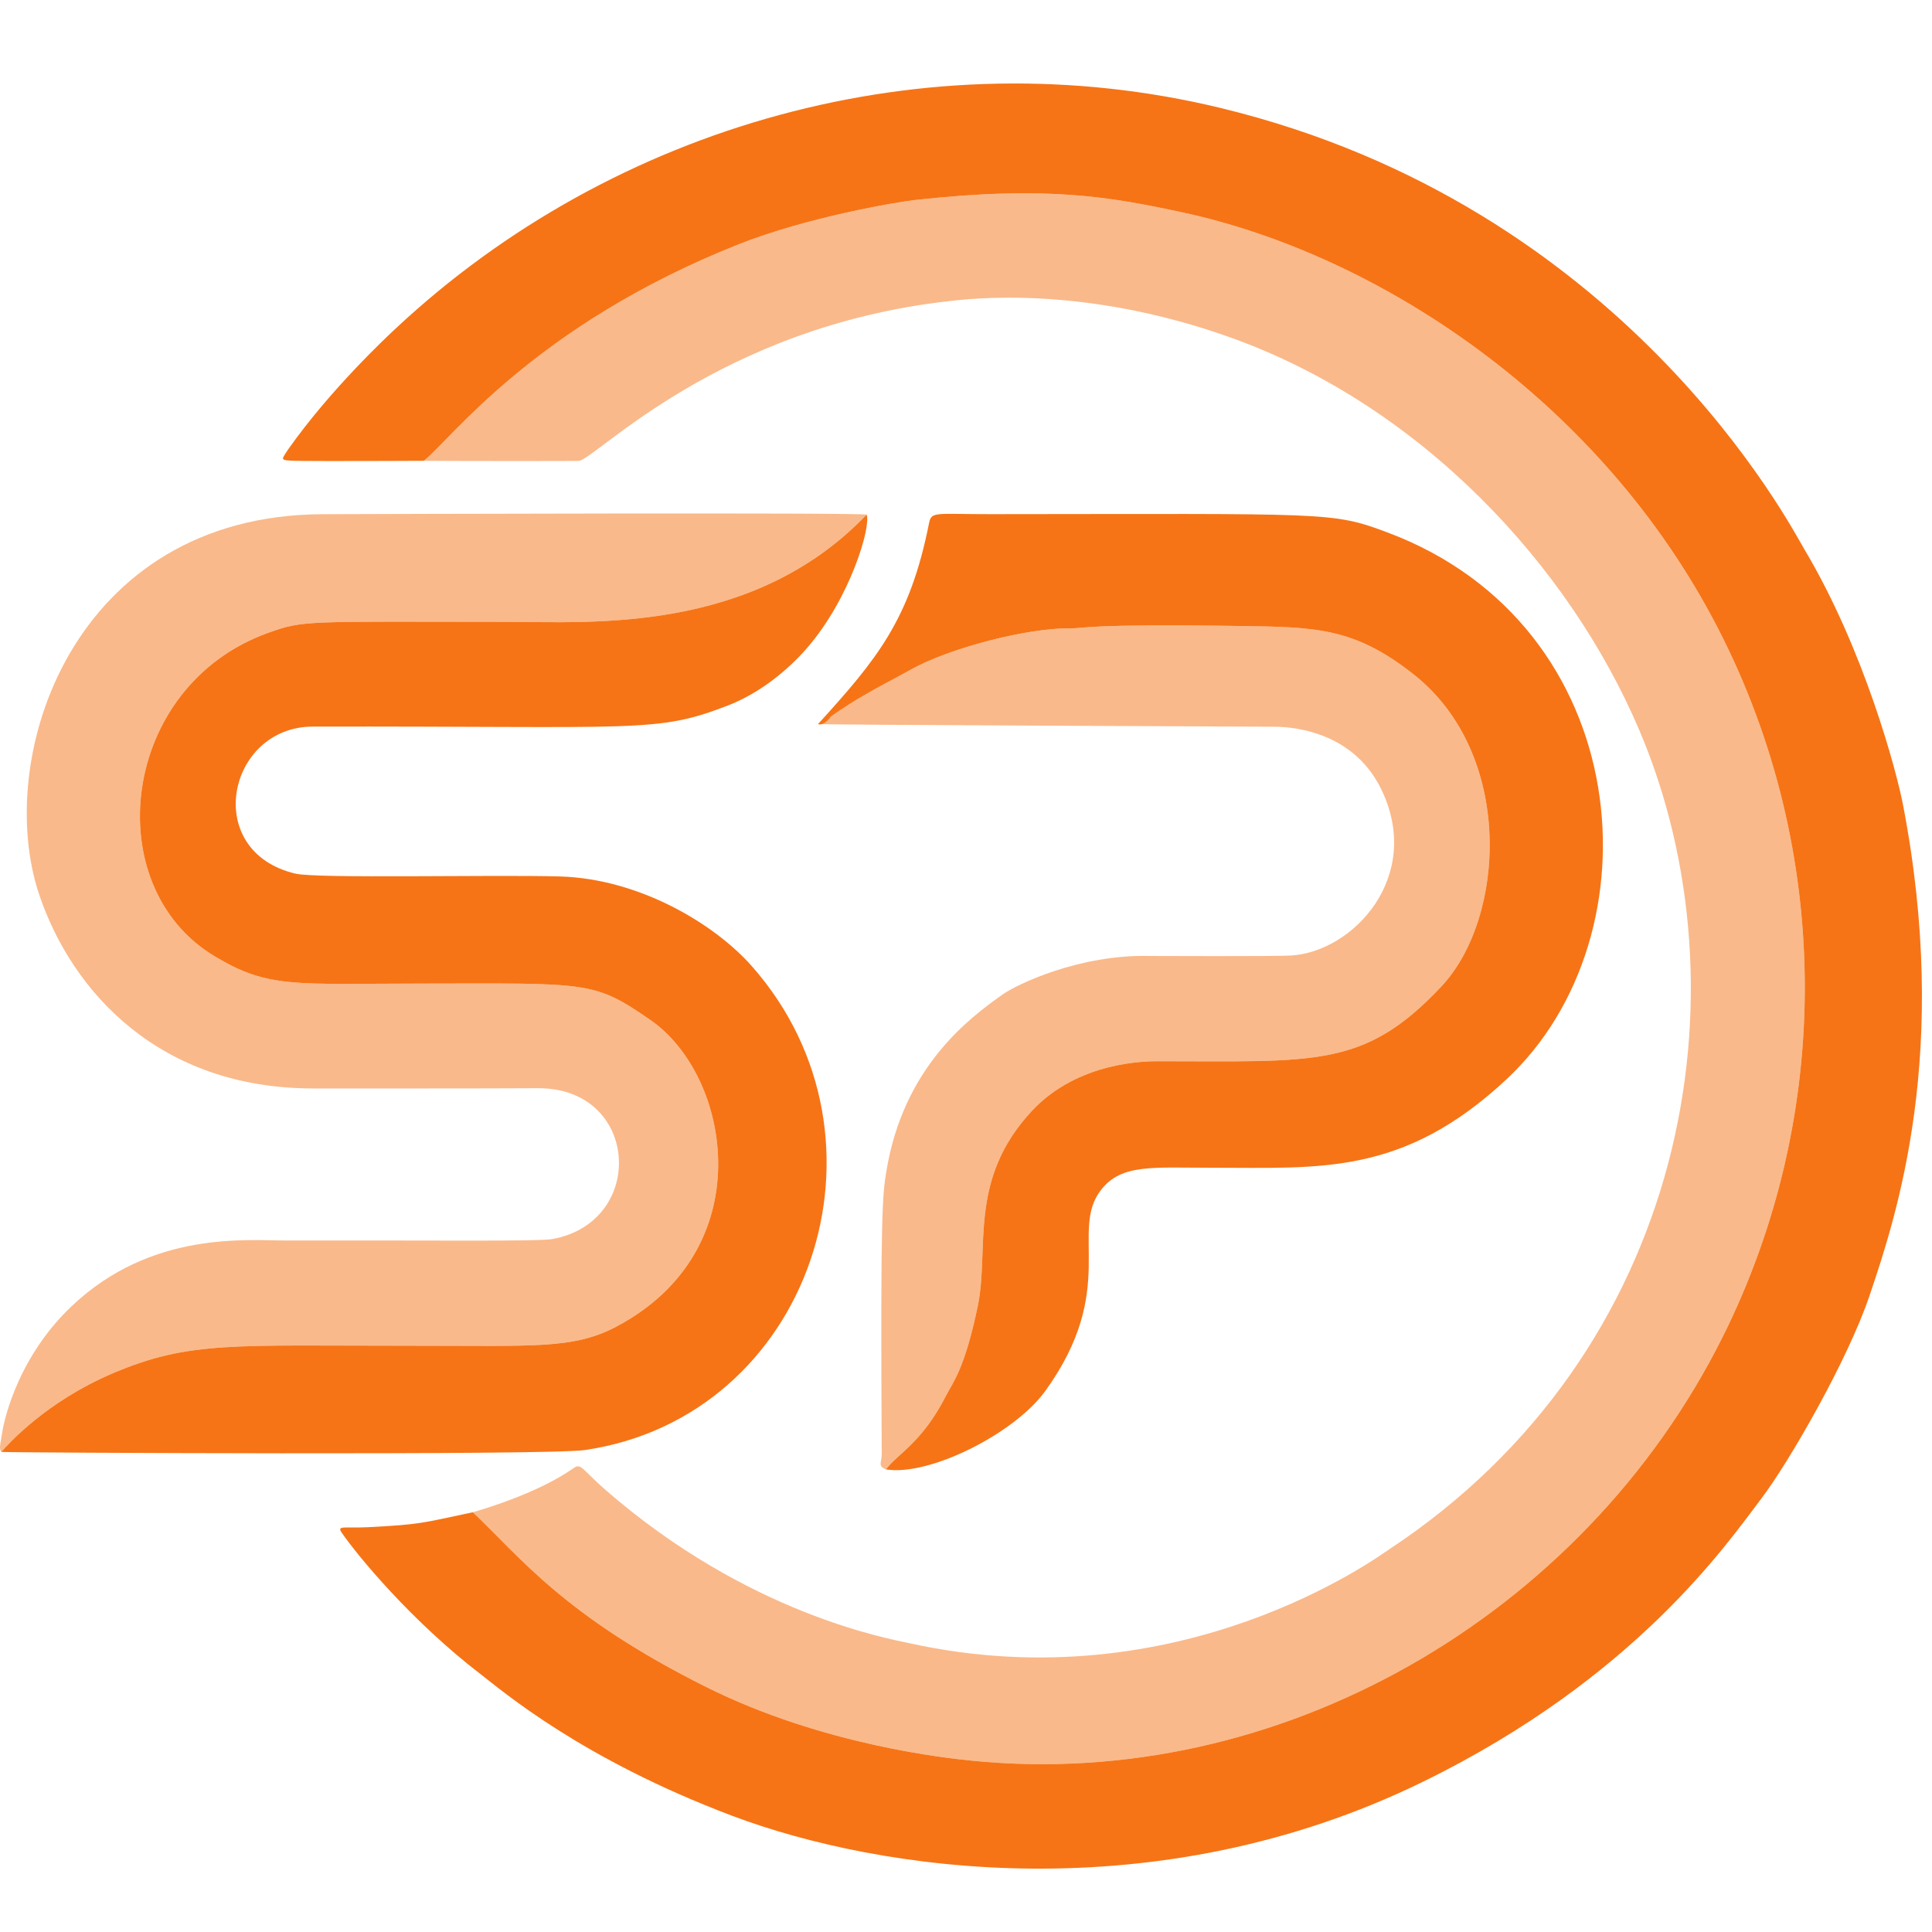
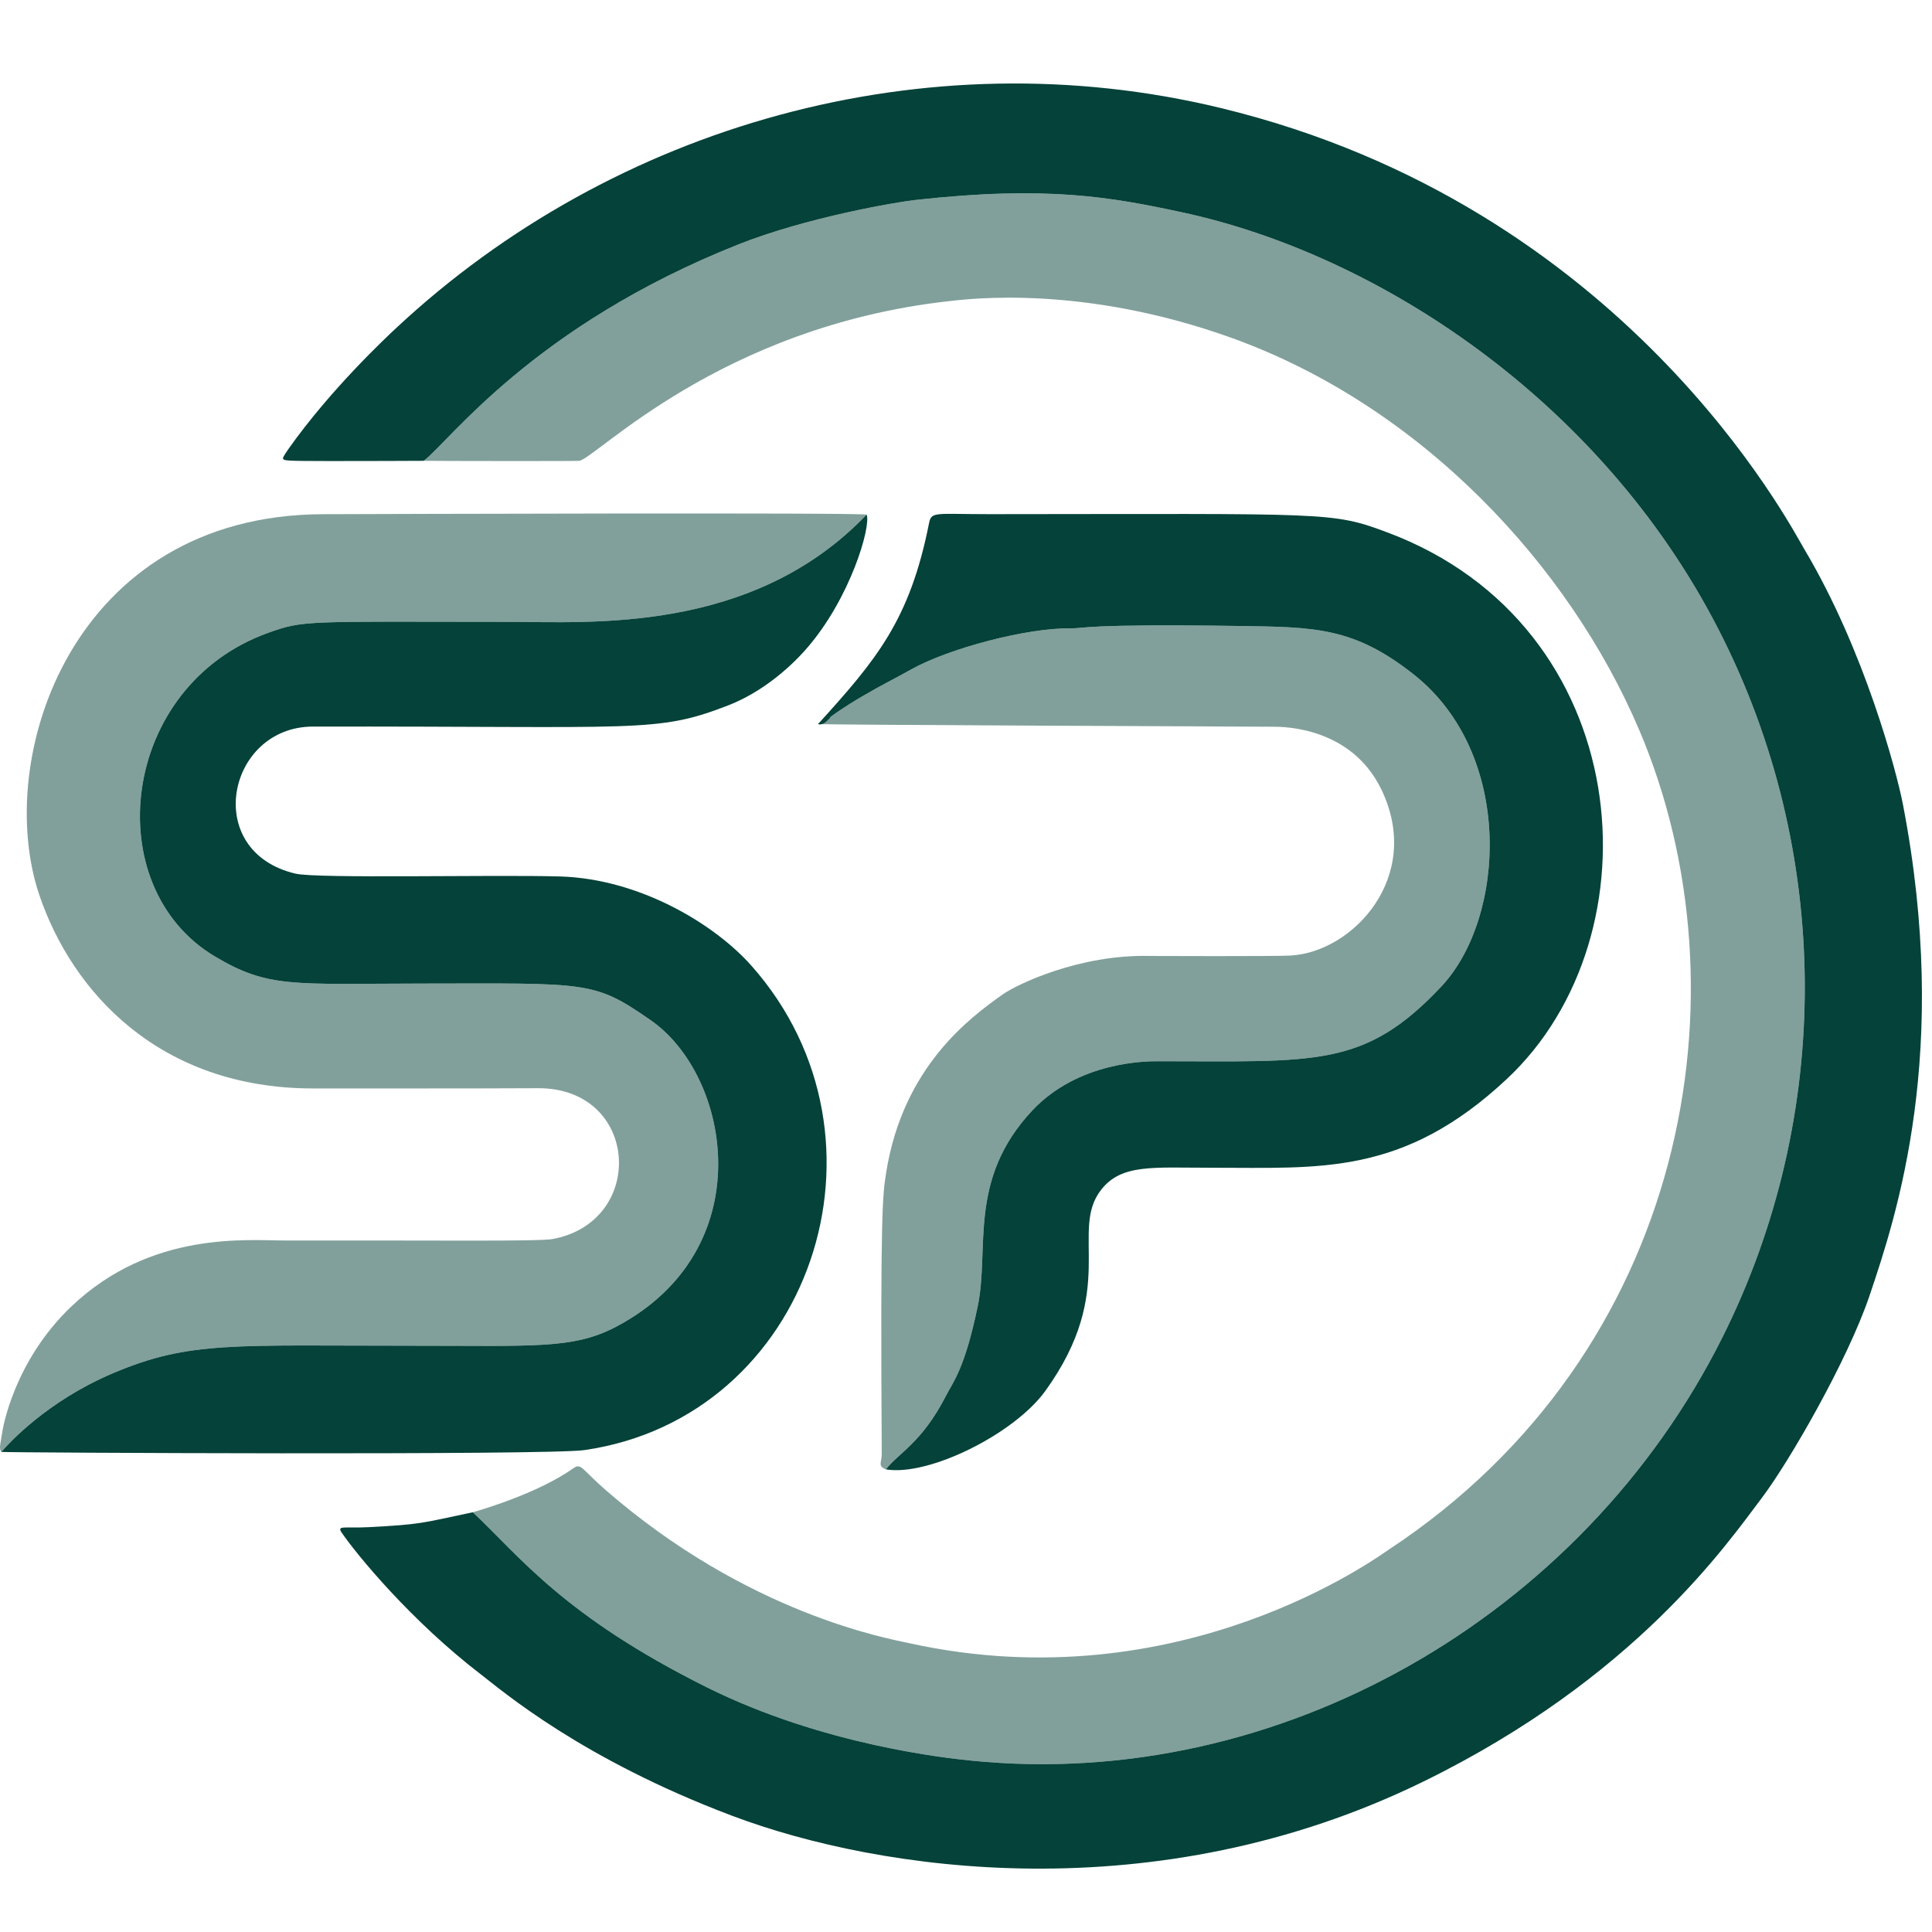
<svg xmlns="http://www.w3.org/2000/svg" width="100%" height="100%" viewBox="0 0 192 192" version="1.1" xml:space="preserve" style="fill-rule:evenodd;clip-rule:evenodd;stroke-linejoin:round;stroke-miterlimit:2;">
  <g id="Logo" transform="matrix(0.245459,0,0,0.245459,-29.65701,-25.27019)">
    <g transform="matrix(1.124242,0,0,1,-116.268,4.074)">
-       <path d="M363.504,285.444C360.784,285.459 341.015,285.566 329.5,285.541C313.441,285.506 313.015,285.447 312.798,284.453C312.691,283.962 314.587,280.946 314.769,280.656C330.013,256.396 350.176,235.244 353.63,231.621C431.934,149.477 544.054,113.65 650.47,142.598C796.186,182.236 855.647,311.748 860.746,321.374C882.36,362.172 893.936,411.443 896.186,424.557C913.385,524.775 893.919,590.978 884.172,623.397C876.254,649.733 855.245,690.654 845.331,705.393C832.645,724.253 799.59,778.323 723.363,820.244C627.133,873.166 527.641,856.513 474.68,834.086C420.321,811.067 391.815,783.47 384.178,776.891C358.956,755.162 339.332,728.292 333.893,719.317C332.097,716.352 335.158,717.674 343.479,717.188C362.584,716.07 362.507,715.584 381.172,711.138C398.35,729.394 414.017,753.157 465.252,781.913C507.429,805.585 552.551,810.763 560.481,811.673C671.229,824.382 780.778,753.548 831.164,640.366C871.18,550.478 870.786,443.349 829.645,353.431C787.115,260.476 706.628,201.691 636.415,184.799C611.035,178.693 588.007,173.906 540.534,179.841C533.73,180.692 501.396,186.846 476.686,197.89C403.03,230.807 372.951,277.259 363.504,285.444Z" style="fill:rgb(246,116,22);" />
+       <path d="M363.504,285.444C360.784,285.459 341.015,285.566 329.5,285.541C313.441,285.506 313.015,285.447 312.798,284.453C312.691,283.962 314.587,280.946 314.769,280.656C330.013,256.396 350.176,235.244 353.63,231.621C431.934,149.477 544.054,113.65 650.47,142.598C796.186,182.236 855.647,311.748 860.746,321.374C882.36,362.172 893.936,411.443 896.186,424.557C913.385,524.775 893.919,590.978 884.172,623.397C876.254,649.733 855.245,690.654 845.331,705.393C832.645,724.253 799.59,778.323 723.363,820.244C627.133,873.166 527.641,856.513 474.68,834.086C420.321,811.067 391.815,783.47 384.178,776.891C358.956,755.162 339.332,728.292 333.893,719.317C332.097,716.352 335.158,717.674 343.479,717.188C362.584,716.07 362.507,715.584 381.172,711.138C398.35,729.394 414.017,753.157 465.252,781.913C507.429,805.585 552.551,810.763 560.481,811.673C671.229,824.382 780.778,753.548 831.164,640.366C871.18,550.478 870.786,443.349 829.645,353.431C787.115,260.476 706.628,201.691 636.415,184.799C611.035,178.693 588.007,173.906 540.534,179.841C533.73,180.692 501.396,186.846 476.686,197.89C403.03,230.807 372.951,277.259 363.504,285.444Z" style="fill:rgb(5,66,57);" />
    </g>
    <g transform="matrix(1.124242,0,0,1,-116.268,4.074)">
-       <path d="M363.504,285.444C372.951,277.259 403.03,230.807 476.686,197.89C501.396,186.846 533.73,180.692 540.534,179.841C588.007,173.906 611.035,178.693 636.415,184.799C706.628,201.691 787.115,260.476 829.645,353.431C870.786,443.349 871.18,550.478 831.164,640.366C780.778,753.548 671.229,824.382 560.481,811.673C552.551,810.763 507.429,805.585 465.252,781.913C414.017,753.157 398.35,729.394 381.172,711.138C384.242,710.141 404.404,703.599 417.376,693.33C420.211,691.085 420.24,693.561 428.937,702.079C480.295,752.384 530.849,762.3 538.567,764.206C635.843,788.226 707.144,729.14 711.218,726.117C818.755,646.305 841.316,500.493 801.278,394.589C776.017,327.77 722.719,263.31 654.425,235.68C600.859,214.009 559.809,219.898 552.55,220.812C470.247,231.169 425.715,284.259 419.493,285.456C418.729,285.603 368.001,285.54 363.504,285.444Z" style="fill:rgb(246,116,22);fill-opacity:0.5;" />
+       <path d="M363.504,285.444C372.951,277.259 403.03,230.807 476.686,197.89C501.396,186.846 533.73,180.692 540.534,179.841C588.007,173.906 611.035,178.693 636.415,184.799C706.628,201.691 787.115,260.476 829.645,353.431C870.786,443.349 871.18,550.478 831.164,640.366C780.778,753.548 671.229,824.382 560.481,811.673C552.551,810.763 507.429,805.585 465.252,781.913C414.017,753.157 398.35,729.394 381.172,711.138C384.242,710.141 404.404,703.599 417.376,693.33C420.211,691.085 420.24,693.561 428.937,702.079C480.295,752.384 530.849,762.3 538.567,764.206C635.843,788.226 707.144,729.14 711.218,726.117C818.755,646.305 841.316,500.493 801.278,394.589C776.017,327.77 722.719,263.31 654.425,235.68C600.859,214.009 559.809,219.898 552.55,220.812C470.247,231.169 425.715,284.259 419.493,285.456C418.729,285.603 368.001,285.54 363.504,285.444Z" style="fill:rgb(5,66,57);fill-opacity:0.5;" />
    </g>
-     <path d="M471.683,311.311C425.435,359.686 359.622,354.74 326.504,354.713C244.177,354.646 243.806,353.993 229.394,359.167C169.415,380.697 160.347,461.784 207.734,490.129C229.451,503.119 239.197,501.229 291.496,501.163C359.25,501.077 361.181,500.009 384.19,515.947C416.972,538.653 429.128,609.059 370.285,640.1C352.94,649.249 336.935,647.771 288.5,647.794C215.154,647.829 197.654,645.768 166.681,658.876C139.624,670.327 124.295,687.48 121.339,690.788C120.503,689.175 120.707,689.095 121.771,682.553C121.903,681.741 126.252,654.188 149.797,631.818C182.145,601.083 221.157,605.222 236.497,605.191C296.218,605.068 338.871,605.643 344.521,604.603C382.785,597.559 379.75,543.246 338.5,543.532C319.129,543.667 254.78,543.633 247.5,543.629C185.326,543.596 150.062,504.514 136.777,465.411C117.93,409.937 150.011,311.478 251.498,311.137C269.112,311.078 469.101,310.406 471.683,311.311Z" style="fill:rgb(246,116,22);fill-opacity:0.5;" />
-     <path d="M471.683,311.311C473.594,315.914 465.152,345.12 447.45,365.457C445.38,367.835 433.304,381.71 415.534,388.583C386.431,399.839 380.392,396.902 247.502,397.122C212.793,397.18 202.305,447.688 240.461,456.663C249.296,458.742 320.53,457.027 347.488,457.799C379.725,458.721 410.053,477.035 425.036,493.919C487.213,563.986 449.01,676.824 357.438,690.051C342.43,692.218 123.874,691.104 121.339,690.788C124.295,687.48 139.624,670.327 166.681,658.876C197.654,645.768 215.154,647.829 288.5,647.794C336.935,647.771 352.94,649.249 370.285,640.1C429.128,609.059 416.972,538.653 384.19,515.947C361.181,500.009 359.25,501.077 291.496,501.163C239.197,501.229 229.451,503.119 207.734,490.129C160.347,461.784 169.415,380.697 229.394,359.167C243.806,353.993 244.177,354.646 326.504,354.713C359.622,354.74 425.435,359.686 471.683,311.311Z" style="fill:rgb(246,116,22);" />
-     <path d="M452.021,396.113C475.836,369.889 489.239,353.863 496.996,314.606C497.92,309.927 499.837,311.131 521.501,311.119C659.189,311.04 659.897,310.042 682.5,318.499C783.233,356.191 793.195,481.607 730.821,539.868C688.77,579.146 655.184,575.7 611.499,575.734C587.545,575.753 574.945,574.09 566.661,584.627C553.535,601.321 573.869,624.822 544.016,666.134C531.46,683.509 496.802,700.767 479.514,697.859C484.519,691.243 494.109,687.174 503.993,667.737C506.604,662.603 511.426,657.257 516.73,631.544C521.489,608.469 512.553,580.617 538.662,552.665C557.39,532.615 585.127,532.614 589.499,532.614C653.638,532.613 673.212,535.48 704.362,502.369C730.443,474.646 734.065,408.26 693.119,375.956C668.878,356.831 653.158,356.838 622.502,356.392C559.897,355.482 559.944,357.42 554.504,357.339C536.589,357.072 505.016,365.456 489.805,373.934C479.773,379.525 479.657,379.214 469.731,384.986C468.696,385.588 461.874,389.555 457.145,393.088C456.683,393.434 457.036,393.68 456.5,393.945C456.321,394.033 454.204,396.885 452.021,396.113Z" style="fill:rgb(246,116,22);" />
-     <path d="M636.503,397.183C621.865,397.119 451.559,396.434 452.021,396.088C456.75,392.555 468.696,385.588 469.731,384.986C479.657,379.214 479.773,379.525 489.805,373.934C505.016,365.456 536.589,357.072 554.504,357.339C559.944,357.42 559.897,355.482 622.502,356.392C653.158,356.838 668.878,356.831 693.119,375.956C734.065,408.26 730.443,474.646 704.362,502.369C673.212,535.48 653.638,532.613 589.499,532.614C585.127,532.614 557.39,532.615 538.662,552.665C512.553,580.617 521.489,608.469 516.73,631.544C511.426,657.257 506.604,662.603 503.993,667.737C494.109,687.174 484.519,691.243 479.514,697.859C476.019,696.438 477.833,695.271 477.811,691.501C477.21,592.633 478.188,586.526 479.631,577.522C486.486,534.738 513.622,514.934 526.613,505.67C532.372,501.564 557.841,489.233 586.498,489.992C587.254,490.012 637.447,490.187 643.523,489.817C668.73,488.28 697.041,457.85 680.147,422.693C667.954,397.32 640.547,397.201 636.503,397.183Z" style="fill:rgb(246,116,22);fill-opacity:0.5;" />
+     <path d="M471.683,311.311C425.435,359.686 359.622,354.74 326.504,354.713C244.177,354.646 243.806,353.993 229.394,359.167C169.415,380.697 160.347,461.784 207.734,490.129C229.451,503.119 239.197,501.229 291.496,501.163C359.25,501.077 361.181,500.009 384.19,515.947C416.972,538.653 429.128,609.059 370.285,640.1C352.94,649.249 336.935,647.771 288.5,647.794C215.154,647.829 197.654,645.768 166.681,658.876C139.624,670.327 124.295,687.48 121.339,690.788C120.503,689.175 120.707,689.095 121.771,682.553C121.903,681.741 126.252,654.188 149.797,631.818C182.145,601.083 221.157,605.222 236.497,605.191C296.218,605.068 338.871,605.643 344.521,604.603C382.785,597.559 379.75,543.246 338.5,543.532C319.129,543.667 254.78,543.633 247.5,543.629C185.326,543.596 150.062,504.514 136.777,465.411C117.93,409.937 150.011,311.478 251.498,311.137C269.112,311.078 469.101,310.406 471.683,311.311Z" style="fill:rgb(5,66,57);fill-opacity:0.5;" />
+     <path d="M471.683,311.311C473.594,315.914 465.152,345.12 447.45,365.457C445.38,367.835 433.304,381.71 415.534,388.583C386.431,399.839 380.392,396.902 247.502,397.122C212.793,397.18 202.305,447.688 240.461,456.663C249.296,458.742 320.53,457.027 347.488,457.799C379.725,458.721 410.053,477.035 425.036,493.919C487.213,563.986 449.01,676.824 357.438,690.051C342.43,692.218 123.874,691.104 121.339,690.788C124.295,687.48 139.624,670.327 166.681,658.876C197.654,645.768 215.154,647.829 288.5,647.794C336.935,647.771 352.94,649.249 370.285,640.1C429.128,609.059 416.972,538.653 384.19,515.947C361.181,500.009 359.25,501.077 291.496,501.163C239.197,501.229 229.451,503.119 207.734,490.129C160.347,461.784 169.415,380.697 229.394,359.167C243.806,353.993 244.177,354.646 326.504,354.713C359.622,354.74 425.435,359.686 471.683,311.311Z" style="fill:rgb(5,66,57);" />
+     <path d="M452.021,396.113C475.836,369.889 489.239,353.863 496.996,314.606C497.92,309.927 499.837,311.131 521.501,311.119C659.189,311.04 659.897,310.042 682.5,318.499C783.233,356.191 793.195,481.607 730.821,539.868C688.77,579.146 655.184,575.7 611.499,575.734C587.545,575.753 574.945,574.09 566.661,584.627C553.535,601.321 573.869,624.822 544.016,666.134C531.46,683.509 496.802,700.767 479.514,697.859C484.519,691.243 494.109,687.174 503.993,667.737C506.604,662.603 511.426,657.257 516.73,631.544C521.489,608.469 512.553,580.617 538.662,552.665C557.39,532.615 585.127,532.614 589.499,532.614C653.638,532.613 673.212,535.48 704.362,502.369C730.443,474.646 734.065,408.26 693.119,375.956C668.878,356.831 653.158,356.838 622.502,356.392C559.897,355.482 559.944,357.42 554.504,357.339C536.589,357.072 505.016,365.456 489.805,373.934C479.773,379.525 479.657,379.214 469.731,384.986C468.696,385.588 461.874,389.555 457.145,393.088C456.683,393.434 457.036,393.68 456.5,393.945C456.321,394.033 454.204,396.885 452.021,396.113Z" style="fill:rgb(5,66,57);" />
+     <path d="M636.503,397.183C621.865,397.119 451.559,396.434 452.021,396.088C456.75,392.555 468.696,385.588 469.731,384.986C479.657,379.214 479.773,379.525 489.805,373.934C505.016,365.456 536.589,357.072 554.504,357.339C559.944,357.42 559.897,355.482 622.502,356.392C653.158,356.838 668.878,356.831 693.119,375.956C734.065,408.26 730.443,474.646 704.362,502.369C673.212,535.48 653.638,532.613 589.499,532.614C585.127,532.614 557.39,532.615 538.662,552.665C512.553,580.617 521.489,608.469 516.73,631.544C511.426,657.257 506.604,662.603 503.993,667.737C494.109,687.174 484.519,691.243 479.514,697.859C476.019,696.438 477.833,695.271 477.811,691.501C477.21,592.633 478.188,586.526 479.631,577.522C486.486,534.738 513.622,514.934 526.613,505.67C532.372,501.564 557.841,489.233 586.498,489.992C587.254,490.012 637.447,490.187 643.523,489.817C668.73,488.28 697.041,457.85 680.147,422.693C667.954,397.32 640.547,397.201 636.503,397.183Z" style="fill:rgb(5,66,57);fill-opacity:0.5;" />
  </g>
</svg>
